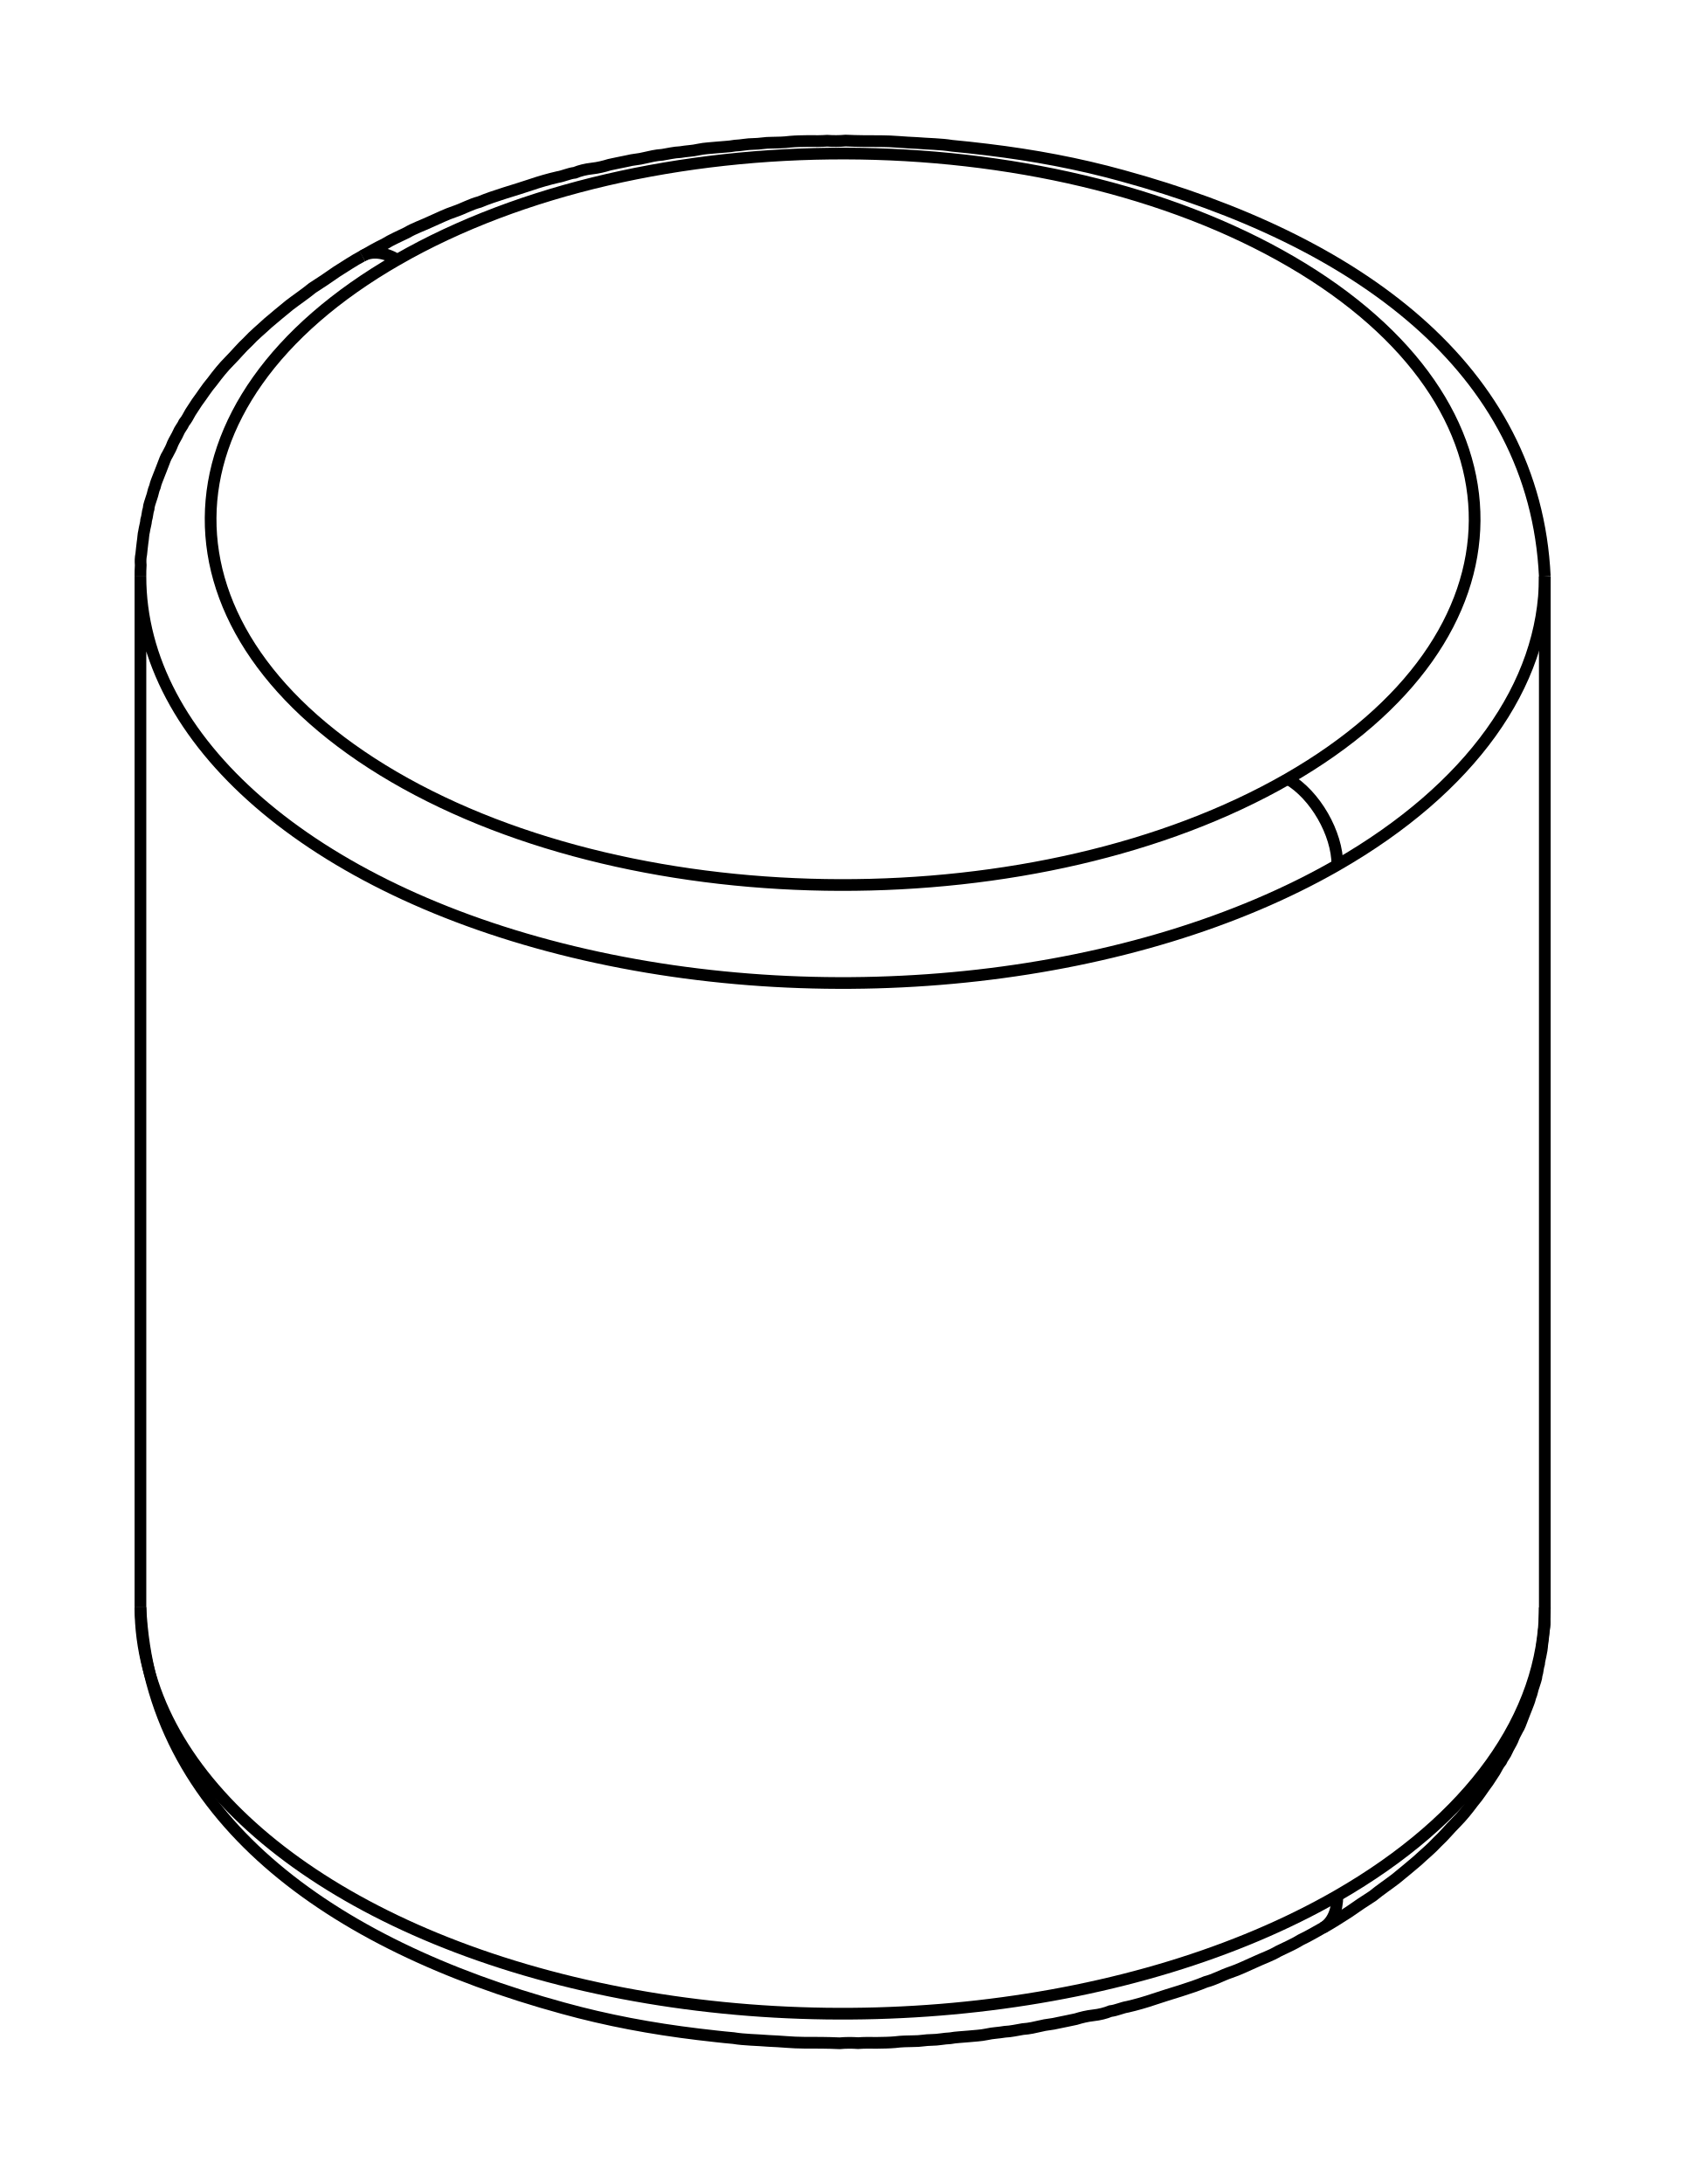
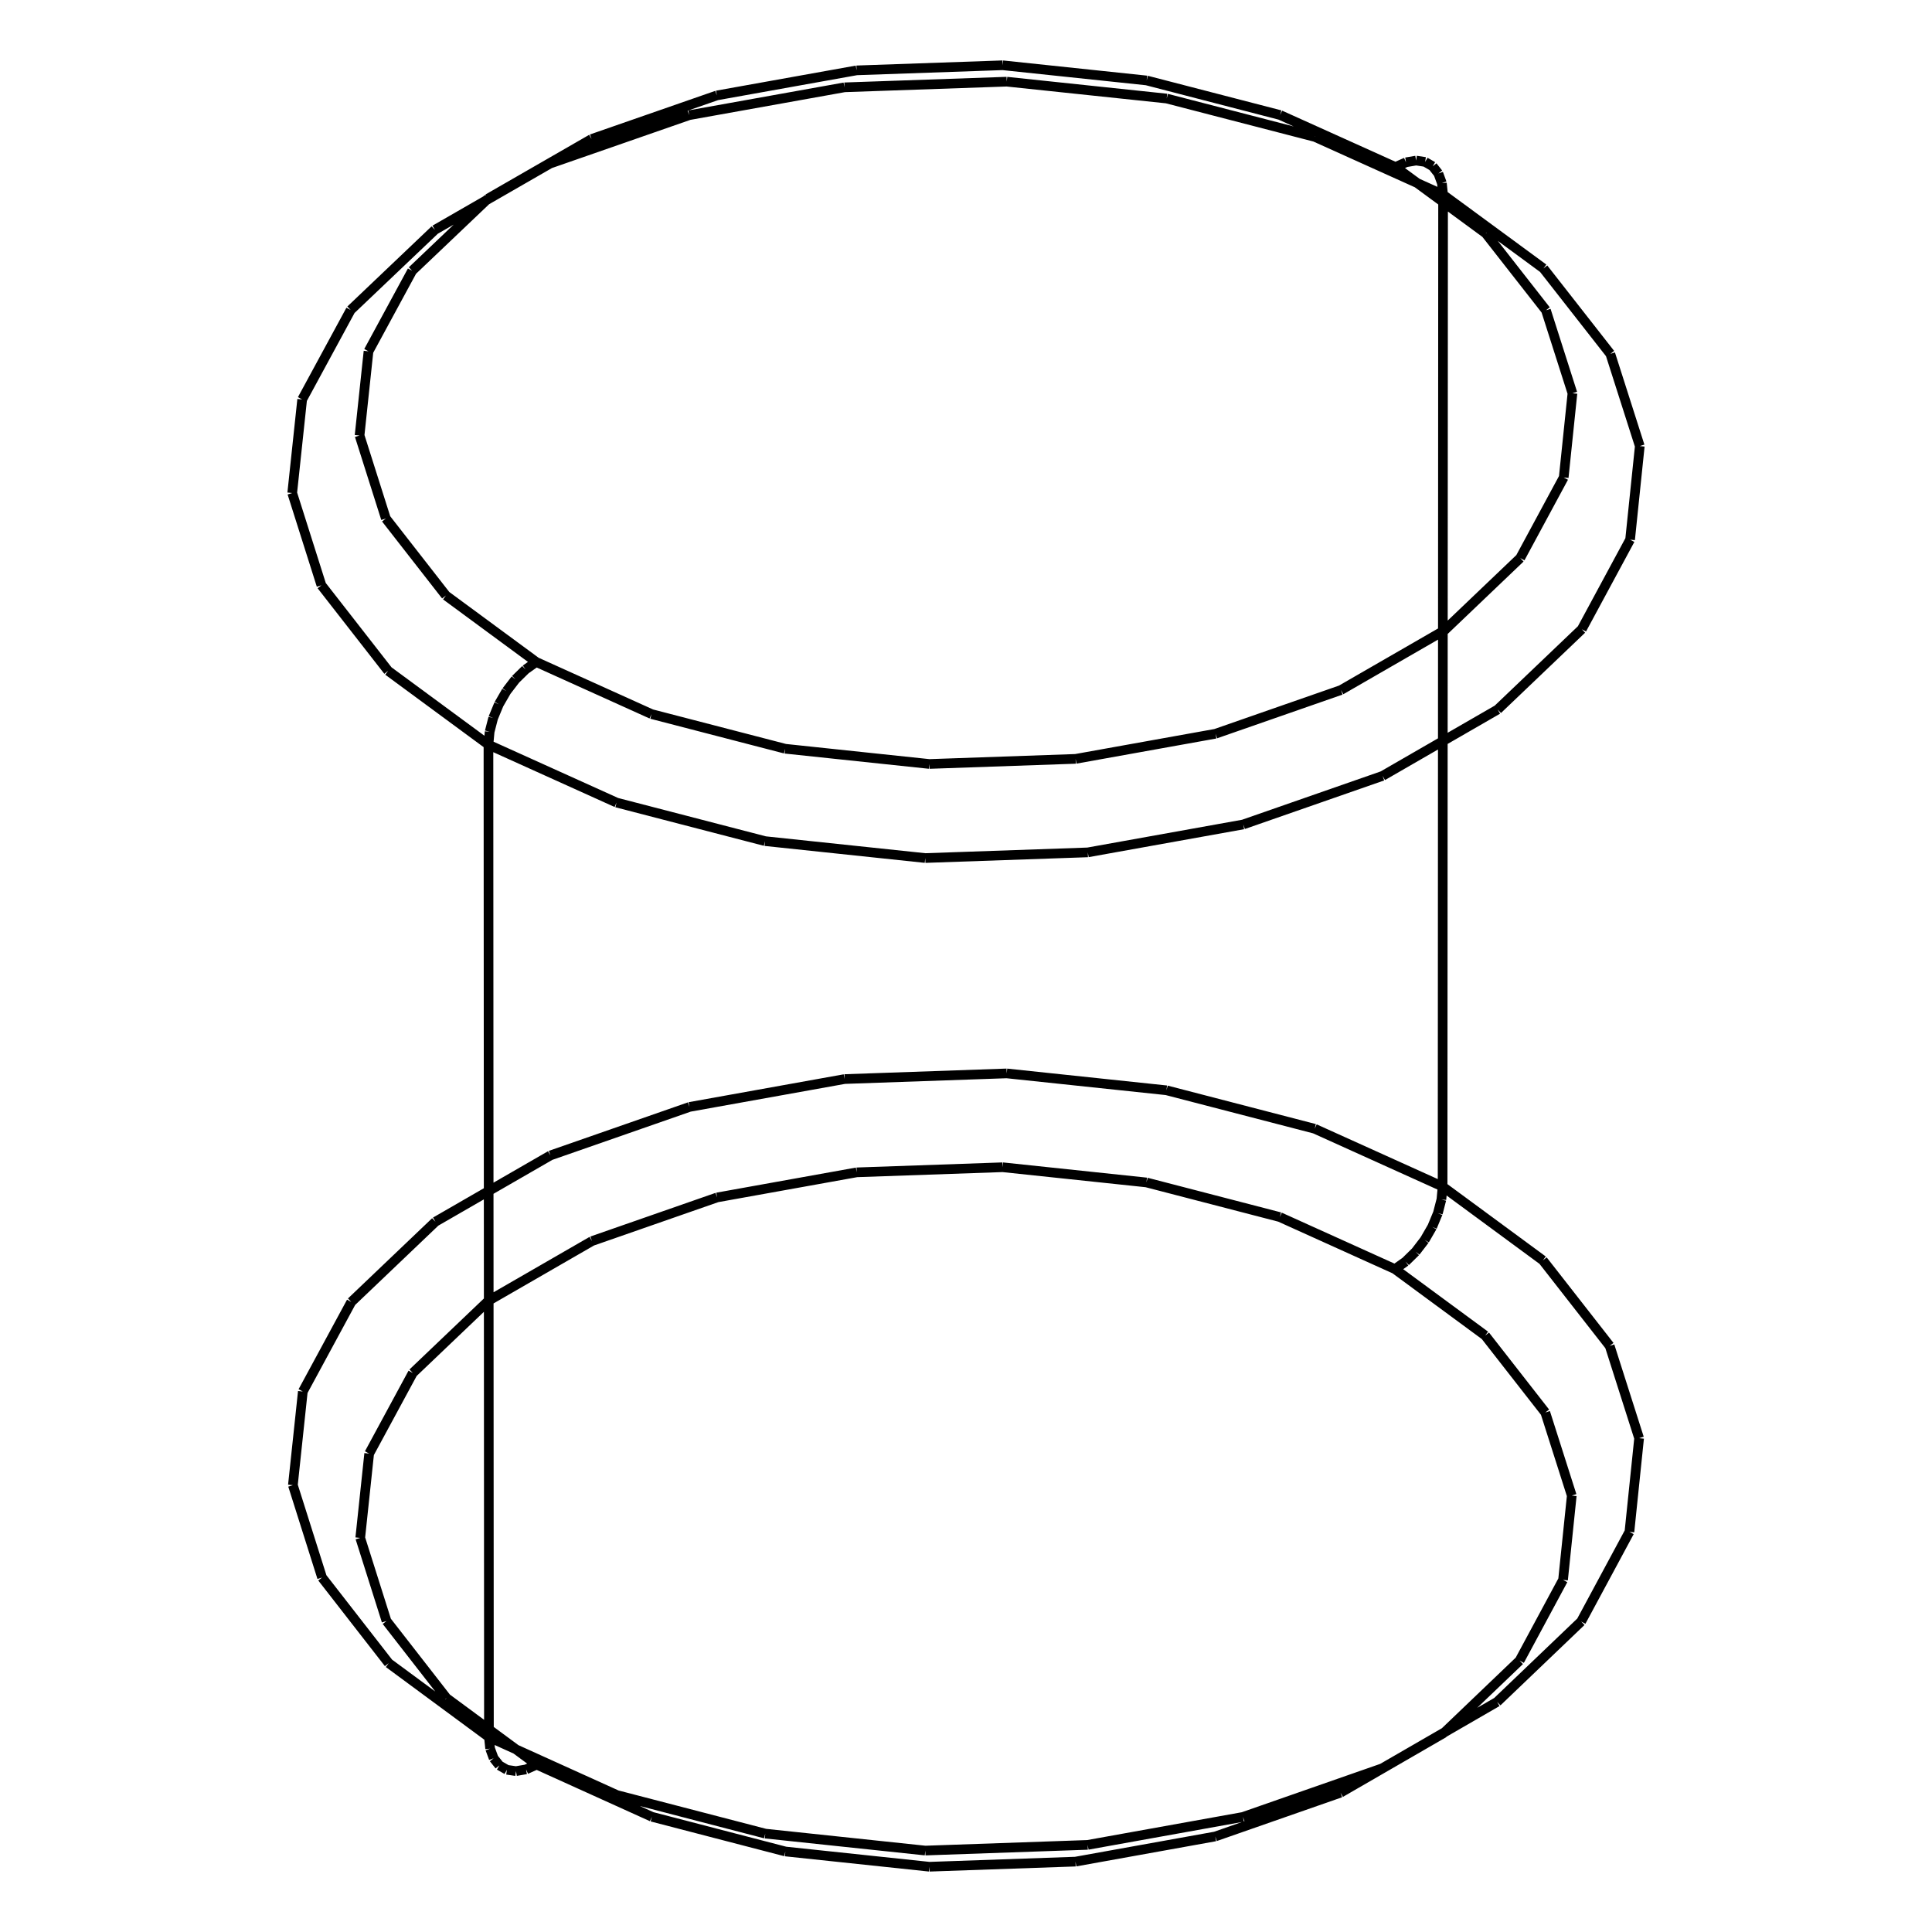
- <svg xmlns="http://www.w3.org/2000/svg" version="1.1" viewBox="-6 -7.775 12 15.551" fill="none" stroke="black" stroke-width="0.6%" vector-effect="non-scaling-stroke">
-   <path d="M 5 3.67 A 5 2.894 0 0 1 3.523 5.723 A 5 2.894 0 0 1 -5 3.67" />
-   <path d="M 5 -3.67 A 5 2.894 0 0 1 3.523 -1.616 A 5 2.894 0 0 1 -5 -3.67 L -5 3.67" />
-   <path d="M 3.523 5.723 A 0.5 0.287 240.12 0 1 3.42 5.952 C 3.37 5.98 3.32 6.01 3.263 6.037 C 3.21 6.07 3.16 6.09 3.102 6.119 C 3.05 6.15 2.99 6.17 2.935 6.196 C 2.88 6.22 2.82 6.25 2.762 6.269 C 2.7 6.29 2.65 6.32 2.585 6.337 C 2.53 6.36 2.47 6.38 2.404 6.401 C 2.34 6.42 2.28 6.44 2.218 6.46 C 2.16 6.48 2.09 6.5 2.029 6.514 C 1.99 6.52 1.95 6.54 1.907 6.545 C 1.87 6.56 1.83 6.57 1.785 6.575 C 1.74 6.58 1.7 6.59 1.661 6.602 C 1.62 6.61 1.58 6.62 1.536 6.628 C 1.49 6.64 1.45 6.64 1.41 6.651 C 1.37 6.66 1.33 6.67 1.283 6.673 C 1.24 6.68 1.2 6.69 1.155 6.692 C 1.11 6.7 1.07 6.7 1.027 6.71 C 0.98 6.72 0.94 6.72 0.897 6.725 C 0.85 6.73 0.81 6.73 0.767 6.738 C 0.72 6.74 0.68 6.75 0.636 6.75 C 0.59 6.75 0.55 6.76 0.505 6.759 C 0.46 6.76 0.42 6.76 0.374 6.766 C 0.33 6.77 0.29 6.77 0.242 6.771 C 0.2 6.77 0.15 6.77 0.11 6.773 C 0.07 6.77 0.02 6.77 -0.021 6.774 C -0.11 6.77 -0.19 6.77 -0.275 6.77 C -0.36 6.77 -0.44 6.76 -0.527 6.757 C -0.61 6.75 -0.7 6.75 -0.778 6.737 C -0.86 6.73 -0.94 6.72 -1.028 6.71 C -1.36 6.67 -1.68 6.61 -1.991 6.524 C -3.65 6.07 -4.93 5.16 -5 3.67" />
-   <path d="M -3.42 -5.952 A 0.5 0.287 240.12 0 1 -3.17 -5.926 A 4.5 2.604 0 0 1 3.17 -2.229 A 4.5 2.604 0 1 1 -3.17 -5.926" />
-   <path d="M 3.523 -1.616 A 0.5 0.287 60.12 0 0 3.17 -2.229" />
-   <path d="M 5 -3.67 L 5 3.67 C 5 3.7 5 3.72 4.998 3.751 C 5 3.78 5 3.8 4.994 3.831 C 4.99 3.86 4.99 3.88 4.985 3.912 C 4.98 3.94 4.98 3.97 4.974 3.992 C 4.97 4.02 4.96 4.05 4.959 4.072 C 4.95 4.1 4.95 4.13 4.942 4.152 C 4.94 4.18 4.93 4.2 4.921 4.231 C 4.91 4.26 4.91 4.28 4.897 4.309 C 4.89 4.34 4.88 4.36 4.87 4.387 C 4.86 4.41 4.85 4.44 4.84 4.464 C 4.83 4.49 4.82 4.52 4.806 4.541 C 4.79 4.57 4.78 4.59 4.77 4.617 C 4.76 4.64 4.74 4.67 4.731 4.692 C 4.72 4.72 4.7 4.74 4.689 4.766 C 4.67 4.79 4.66 4.81 4.644 4.839 C 4.63 4.86 4.61 4.89 4.597 4.911 C 4.56 4.96 4.53 5.01 4.488 5.059 C 4.45 5.11 4.41 5.16 4.367 5.203 C 4.32 5.25 4.28 5.3 4.235 5.341 C 4.19 5.39 4.14 5.43 4.092 5.475 C 4.04 5.52 3.99 5.56 3.938 5.603 C 3.89 5.64 3.83 5.68 3.775 5.725 C 3.72 5.76 3.66 5.8 3.602 5.841 C 3.54 5.88 3.48 5.92 3.42 5.952" />
-   <path d="M -3.42 -5.952 C -3.37 -5.98 -3.32 -6.01 -3.263 -6.037 C -3.21 -6.07 -3.16 -6.09 -3.102 -6.119 C -3.05 -6.15 -2.99 -6.17 -2.935 -6.196 C -2.88 -6.22 -2.82 -6.25 -2.762 -6.269 C -2.7 -6.29 -2.65 -6.32 -2.585 -6.337 C -2.53 -6.36 -2.47 -6.38 -2.404 -6.401 C -2.34 -6.42 -2.28 -6.44 -2.218 -6.46 C -2.16 -6.48 -2.09 -6.5 -2.029 -6.514 C -1.99 -6.52 -1.95 -6.54 -1.907 -6.545 C -1.87 -6.56 -1.83 -6.57 -1.785 -6.575 C -1.74 -6.58 -1.7 -6.59 -1.661 -6.602 C -1.62 -6.61 -1.58 -6.62 -1.536 -6.628 C -1.49 -6.64 -1.45 -6.64 -1.41 -6.651 C -1.37 -6.66 -1.33 -6.67 -1.283 -6.673 C -1.24 -6.68 -1.2 -6.69 -1.155 -6.692 C -1.11 -6.7 -1.07 -6.7 -1.027 -6.71 C -0.98 -6.72 -0.94 -6.72 -0.897 -6.725 C -0.85 -6.73 -0.81 -6.73 -0.767 -6.738 C -0.72 -6.74 -0.68 -6.75 -0.636 -6.75 C -0.59 -6.75 -0.55 -6.76 -0.505 -6.759 C -0.46 -6.76 -0.42 -6.76 -0.374 -6.766 C -0.33 -6.77 -0.29 -6.77 -0.242 -6.771 C -0.2 -6.77 -0.15 -6.77 -0.11 -6.773 C -0.07 -6.77 -0.02 -6.77 0.021 -6.774 C 0.11 -6.77 0.19 -6.77 0.275 -6.77 C 0.36 -6.77 0.44 -6.76 0.527 -6.757 C 0.61 -6.75 0.7 -6.75 0.778 -6.737 C 0.86 -6.73 0.94 -6.72 1.028 -6.71 C 1.36 -6.67 1.68 -6.61 1.991 -6.524 C 3.65 -6.07 4.93 -5.16 5 -3.67" />
-   <path d="M -5 -3.67 C -5 -3.7 -5 -3.72 -4.998 -3.751 C -5 -3.78 -5 -3.8 -4.994 -3.831 C -4.99 -3.86 -4.99 -3.88 -4.985 -3.912 C -4.98 -3.94 -4.98 -3.97 -4.974 -3.992 C -4.97 -4.02 -4.96 -4.05 -4.959 -4.072 C -4.95 -4.1 -4.95 -4.13 -4.942 -4.152 C -4.94 -4.18 -4.93 -4.2 -4.921 -4.231 C -4.91 -4.26 -4.91 -4.28 -4.897 -4.309 C -4.89 -4.34 -4.88 -4.36 -4.87 -4.387 C -4.86 -4.41 -4.85 -4.44 -4.84 -4.464 C -4.83 -4.49 -4.82 -4.52 -4.806 -4.541 C -4.79 -4.57 -4.78 -4.59 -4.77 -4.617 C -4.76 -4.64 -4.74 -4.67 -4.731 -4.692 C -4.72 -4.72 -4.7 -4.74 -4.689 -4.766 C -4.67 -4.79 -4.66 -4.81 -4.644 -4.839 C -4.63 -4.86 -4.61 -4.89 -4.597 -4.911 C -4.56 -4.96 -4.53 -5.01 -4.488 -5.059 C -4.45 -5.11 -4.41 -5.16 -4.367 -5.203 C -4.32 -5.25 -4.28 -5.3 -4.235 -5.341 C -4.19 -5.39 -4.14 -5.43 -4.092 -5.475 C -4.04 -5.52 -3.99 -5.56 -3.938 -5.603 C -3.89 -5.64 -3.83 -5.68 -3.775 -5.725 C -3.72 -5.76 -3.66 -5.8 -3.602 -5.841 C -3.54 -5.88 -3.48 -5.92 -3.42 -5.952" />
+ <svg xmlns="http://www.w3.org/2000/svg" viewBox="0 0 800 800">
+   <path d="M597.35,491.331 L597.547,80.627 M597.35,491.331 L638.877,521.891 M638.877,521.891 L666.539,557.305 M666.539,557.305 L678.722,595.518 M678.722,595.518 L674.71,634.311 M674.71,634.311 L654.726,671.429 M654.726,671.429 L619.926,704.711 M619.926,704.711 L572.327,732.22 M572.327,732.22 L514.696,752.351 M514.696,752.351 L450.385,763.929 M450.385,763.929 L383.14,766.279 M383.14,766.279 L316.879,759.263 M316.879,759.263 L255.459,743.292 M255.459,743.292 L202.457,719.297 M597.547,80.627 L639.116,111.157 M639.116,111.157 L666.806,146.535 M666.806,146.535 L679.001,184.709 M679.001,184.709 L674.985,223.463 M674.985,223.463 L654.982,260.544 M654.982,260.544 L620.146,293.793 M620.146,293.793 L572.5,321.274 M572.5,321.274 L514.81,341.385 M514.81,341.385 L450.436,352.952 M450.436,352.952 L383.124,355.299 M383.124,355.299 L316.795,348.291 M316.795,348.291 L255.314,332.335 M255.314,332.335 L202.259,308.364 M202.457,719.297 L202.259,308.364 M202.457,719.297 L160.955,688.677 M160.955,688.677 L133.363,653.218 M133.363,653.218 L121.278,614.984 M121.278,614.984 L125.395,576.198 M125.395,576.198 L145.464,539.115 M145.464,539.115 L180.313,505.886 M180.313,505.886 L227.912,478.438 M227.912,478.438 L285.495,458.361 M285.495,458.361 L349.719,446.817 M349.719,446.817 L416.86,444.474 M416.86,444.474 L483.023,451.468 M483.023,451.468 L544.373,467.394 M544.373,467.394 L597.35,491.331 M202.259,308.364 L160.716,277.775 M160.716,277.775 L133.096,242.352 M133.096,242.352 L120.999,204.155 M120.999,204.155 L125.12,165.409 M125.12,165.409 L145.21,128.363 M145.21,128.363 L180.094,95.167 M180.094,95.167 L227.74,67.747 M227.74,67.747 L285.381,47.69 M285.381,47.69 L349.669,36.158 M349.669,36.158 L416.876,33.817 M416.876,33.817 L483.106,40.804 M483.106,40.804 L544.518,56.714 M544.518,56.714 L597.547,80.627 M597.35,491.331 L596.853,496.688 M596.853,496.688 L595.392,502.348 M595.392,502.348 L593.04,508.026 M593.04,508.026 L589.916,513.438 M589.916,513.438 L586.175,518.312 M586.175,518.312 L582.006,522.405 M582.006,522.405 L577.616,525.51 M577.616,525.51 L614.988,553.019 M614.988,553.019 L639.879,584.895 M639.879,584.895 L650.838,619.29 M650.838,619.29 L647.223,654.205 M647.223,654.205 L629.235,687.611 M629.235,687.611 L597.914,717.565 M597.914,717.565 L555.077,742.321 M555.077,742.321 L503.214,760.438 M503.214,760.438 L445.342,770.857 M445.342,770.857 L384.83,772.972 M384.83,772.972 L325.202,766.659 M325.202,766.659 L269.93,752.286 M269.93,752.286 L222.232,730.691 M202.457,719.297 L202.955,724.086 M202.955,724.086 L204.419,728.062 M204.419,728.062 L206.776,731.026 M206.776,731.026 L209.908,732.831 M209.908,732.831 L213.656,733.384 M213.656,733.384 L217.834,732.659 M217.834,732.659 L222.232,730.691 M597.547,80.627 L597.055,75.829 M597.055,75.829 L595.597,71.843 M595.597,71.843 L593.247,68.867 M593.247,68.867 L590.122,67.051 M590.122,67.051 L586.38,66.487 M586.38,66.487 L582.207,67.201 M582.207,67.201 L577.814,69.16 M577.814,69.16 L615.227,96.638 M615.227,96.638 L640.145,128.479 M640.145,128.479 L651.117,162.835 M651.117,162.835 L647.498,197.711 M647.498,197.711 L629.49,231.08 M629.49,231.08 L598.135,261 M598.135,261 L555.25,285.729 M555.25,285.729 L503.329,303.825 M503.329,303.825 L445.392,314.233 M445.392,314.233 L384.813,316.346 M384.813,316.346 L325.119,310.039 M325.119,310.039 L269.786,295.682 M269.786,295.682 L222.035,274.112 M202.259,308.364 L202.753,302.993 M202.753,302.993 L204.214,297.32 M204.214,297.32 L206.569,291.628 M206.569,291.628 L209.701,286.205 M209.701,286.205 L213.451,281.321 M213.451,281.321 L217.632,277.221 M217.632,277.221 L222.035,274.112 M222.232,730.691 L184.882,703.135 M184.882,703.135 L160.047,671.222 M160.047,671.222 L149.167,636.81 M149.167,636.81 L152.867,601.901 M152.867,601.901 L170.924,568.522 M170.924,568.522 L202.285,538.612 M202.285,538.612 L245.122,513.905 M245.122,513.905 L296.945,495.832 M296.945,495.832 L354.748,485.44 M354.748,485.44 L415.175,483.331 M415.175,483.331 L474.724,489.627 M474.724,489.627 L529.939,503.964 M529.939,503.964 L577.616,525.51 M222.035,274.112 L184.642,246.586 M184.642,246.586 L159.78,214.709 M159.78,214.709 L148.888,180.335 M148.888,180.335 L152.592,145.465 M152.592,145.465 L170.67,112.124 M170.67,112.124 L202.065,82.247 M202.065,82.247 L244.949,57.567 M244.949,57.567 L296.831,39.515 M296.831,39.515 L354.697,29.135 M354.697,29.135 L415.192,27.028 M415.192,27.028 L474.807,33.317 M474.807,33.317 L530.083,47.637 M530.083,47.637 L577.814,69.16" stroke="black" stroke-width="4" fill="red" />
</svg>
